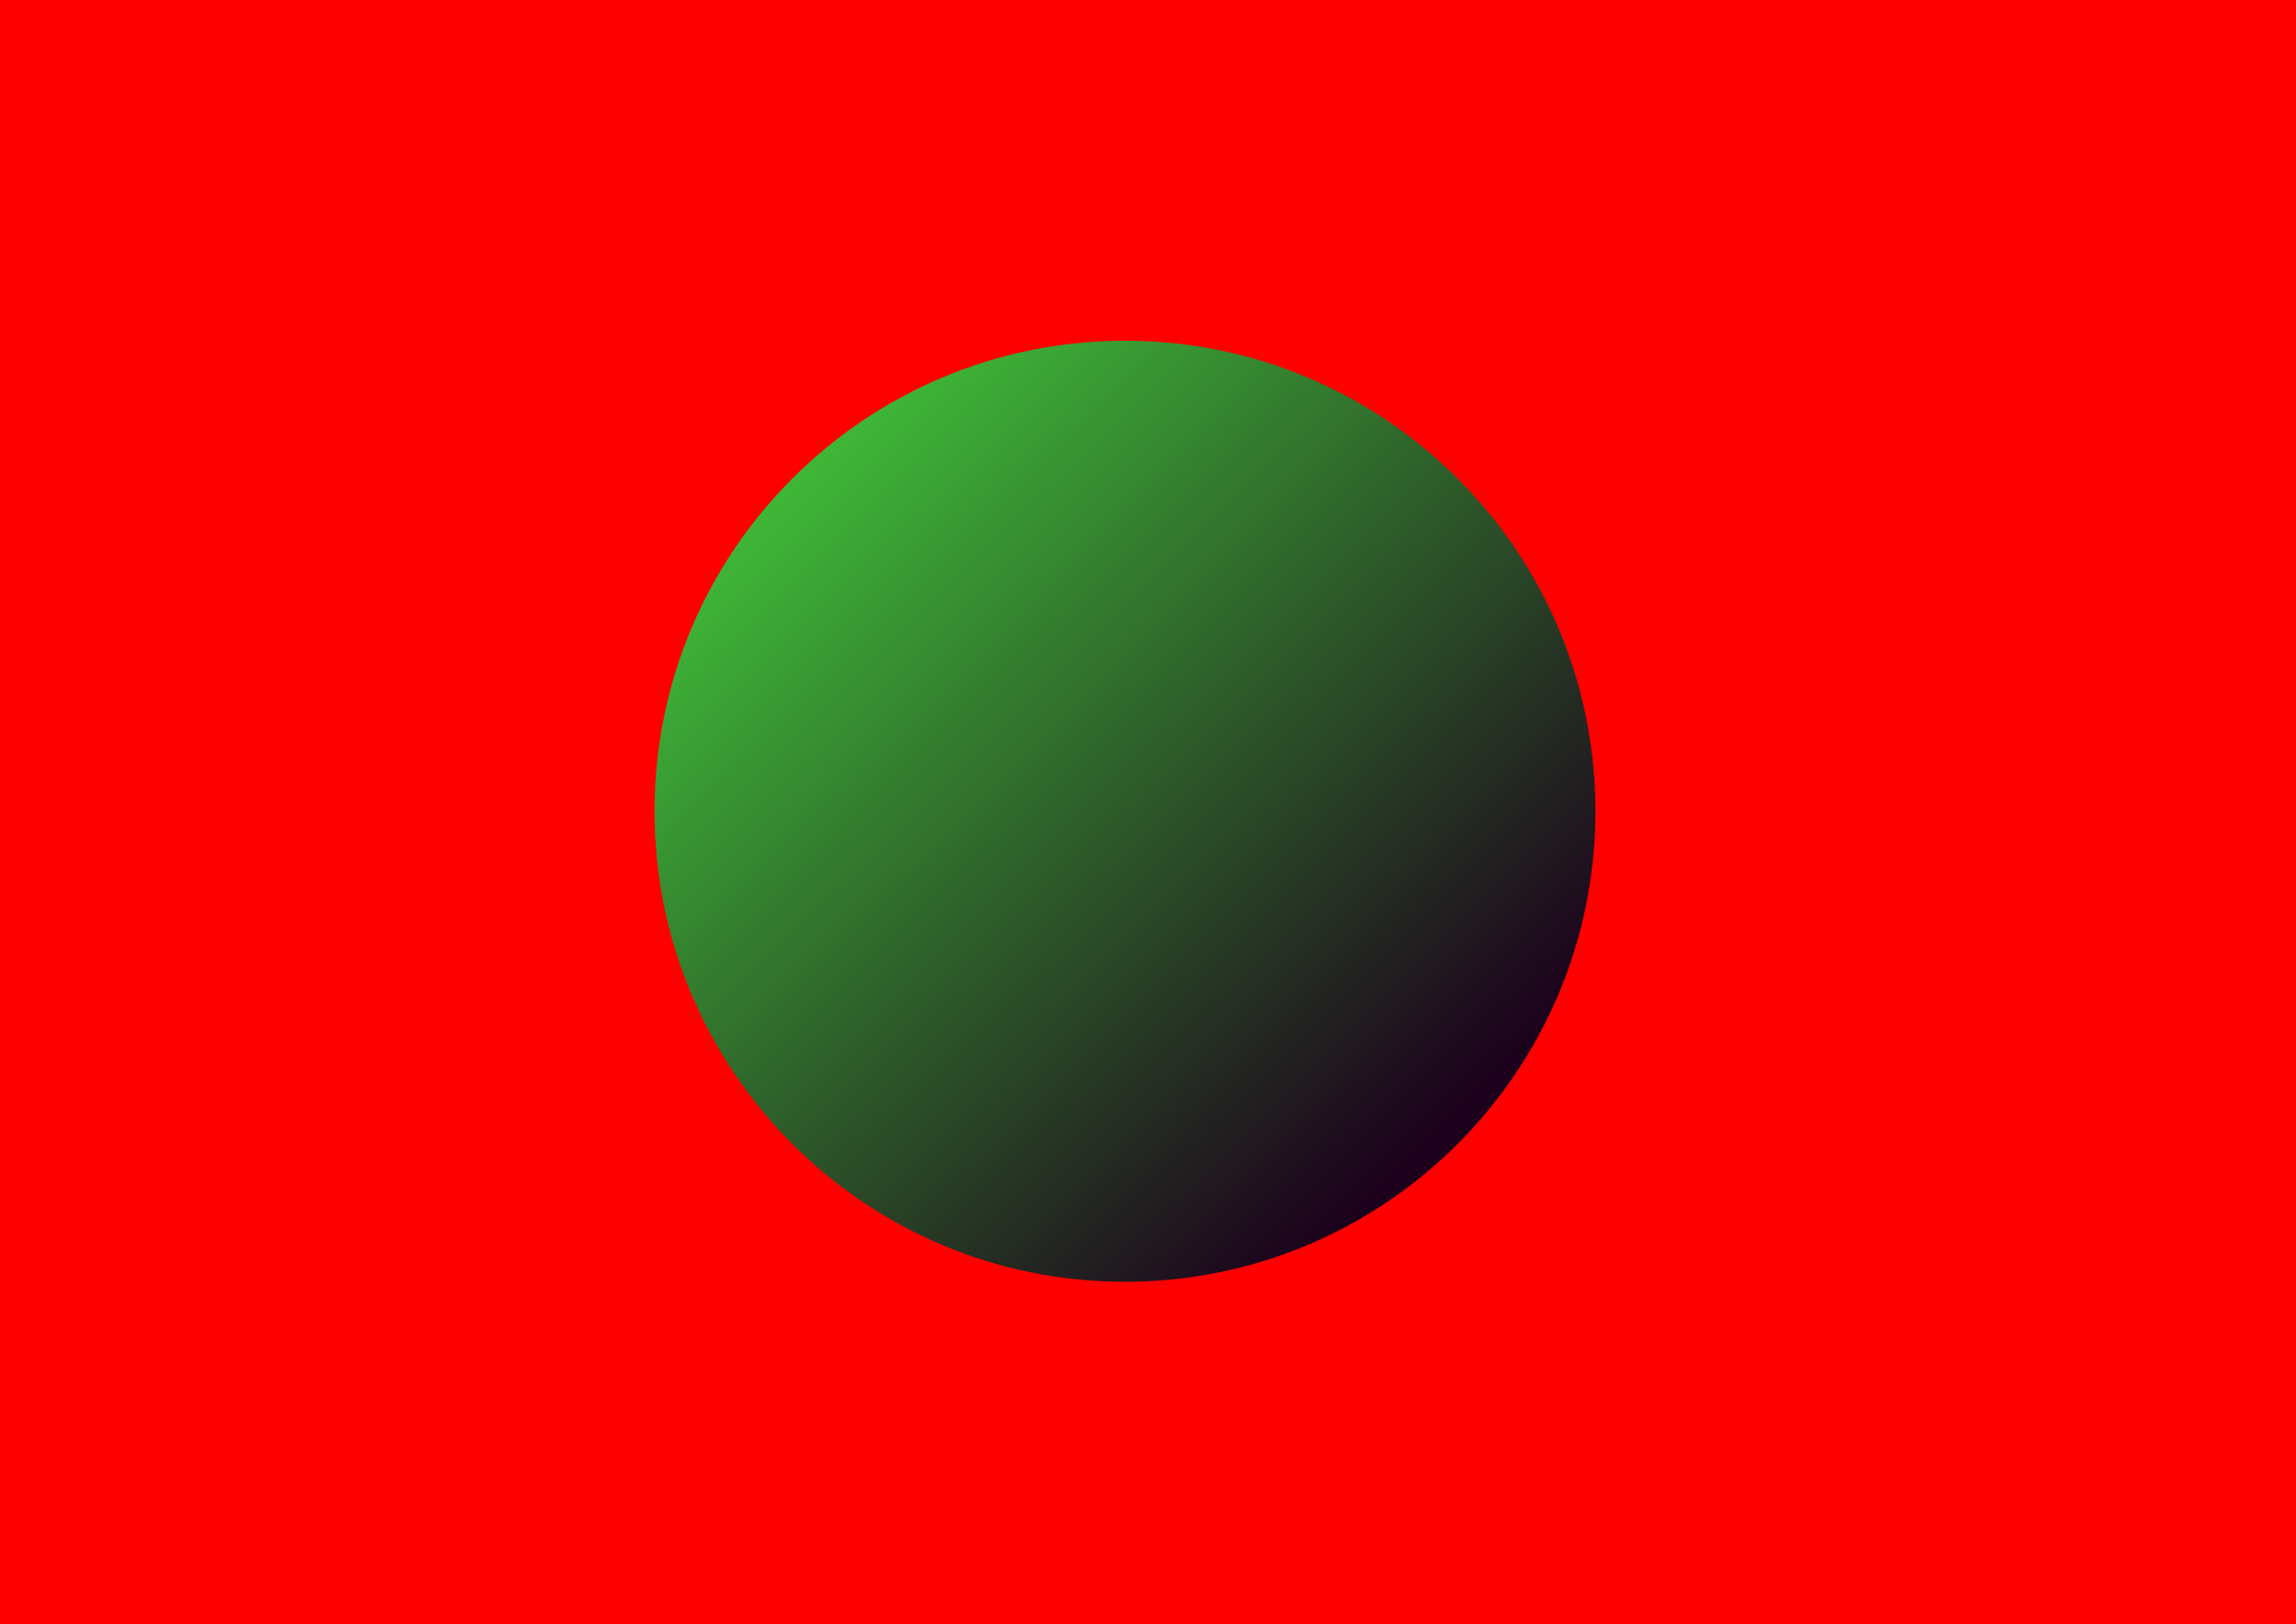
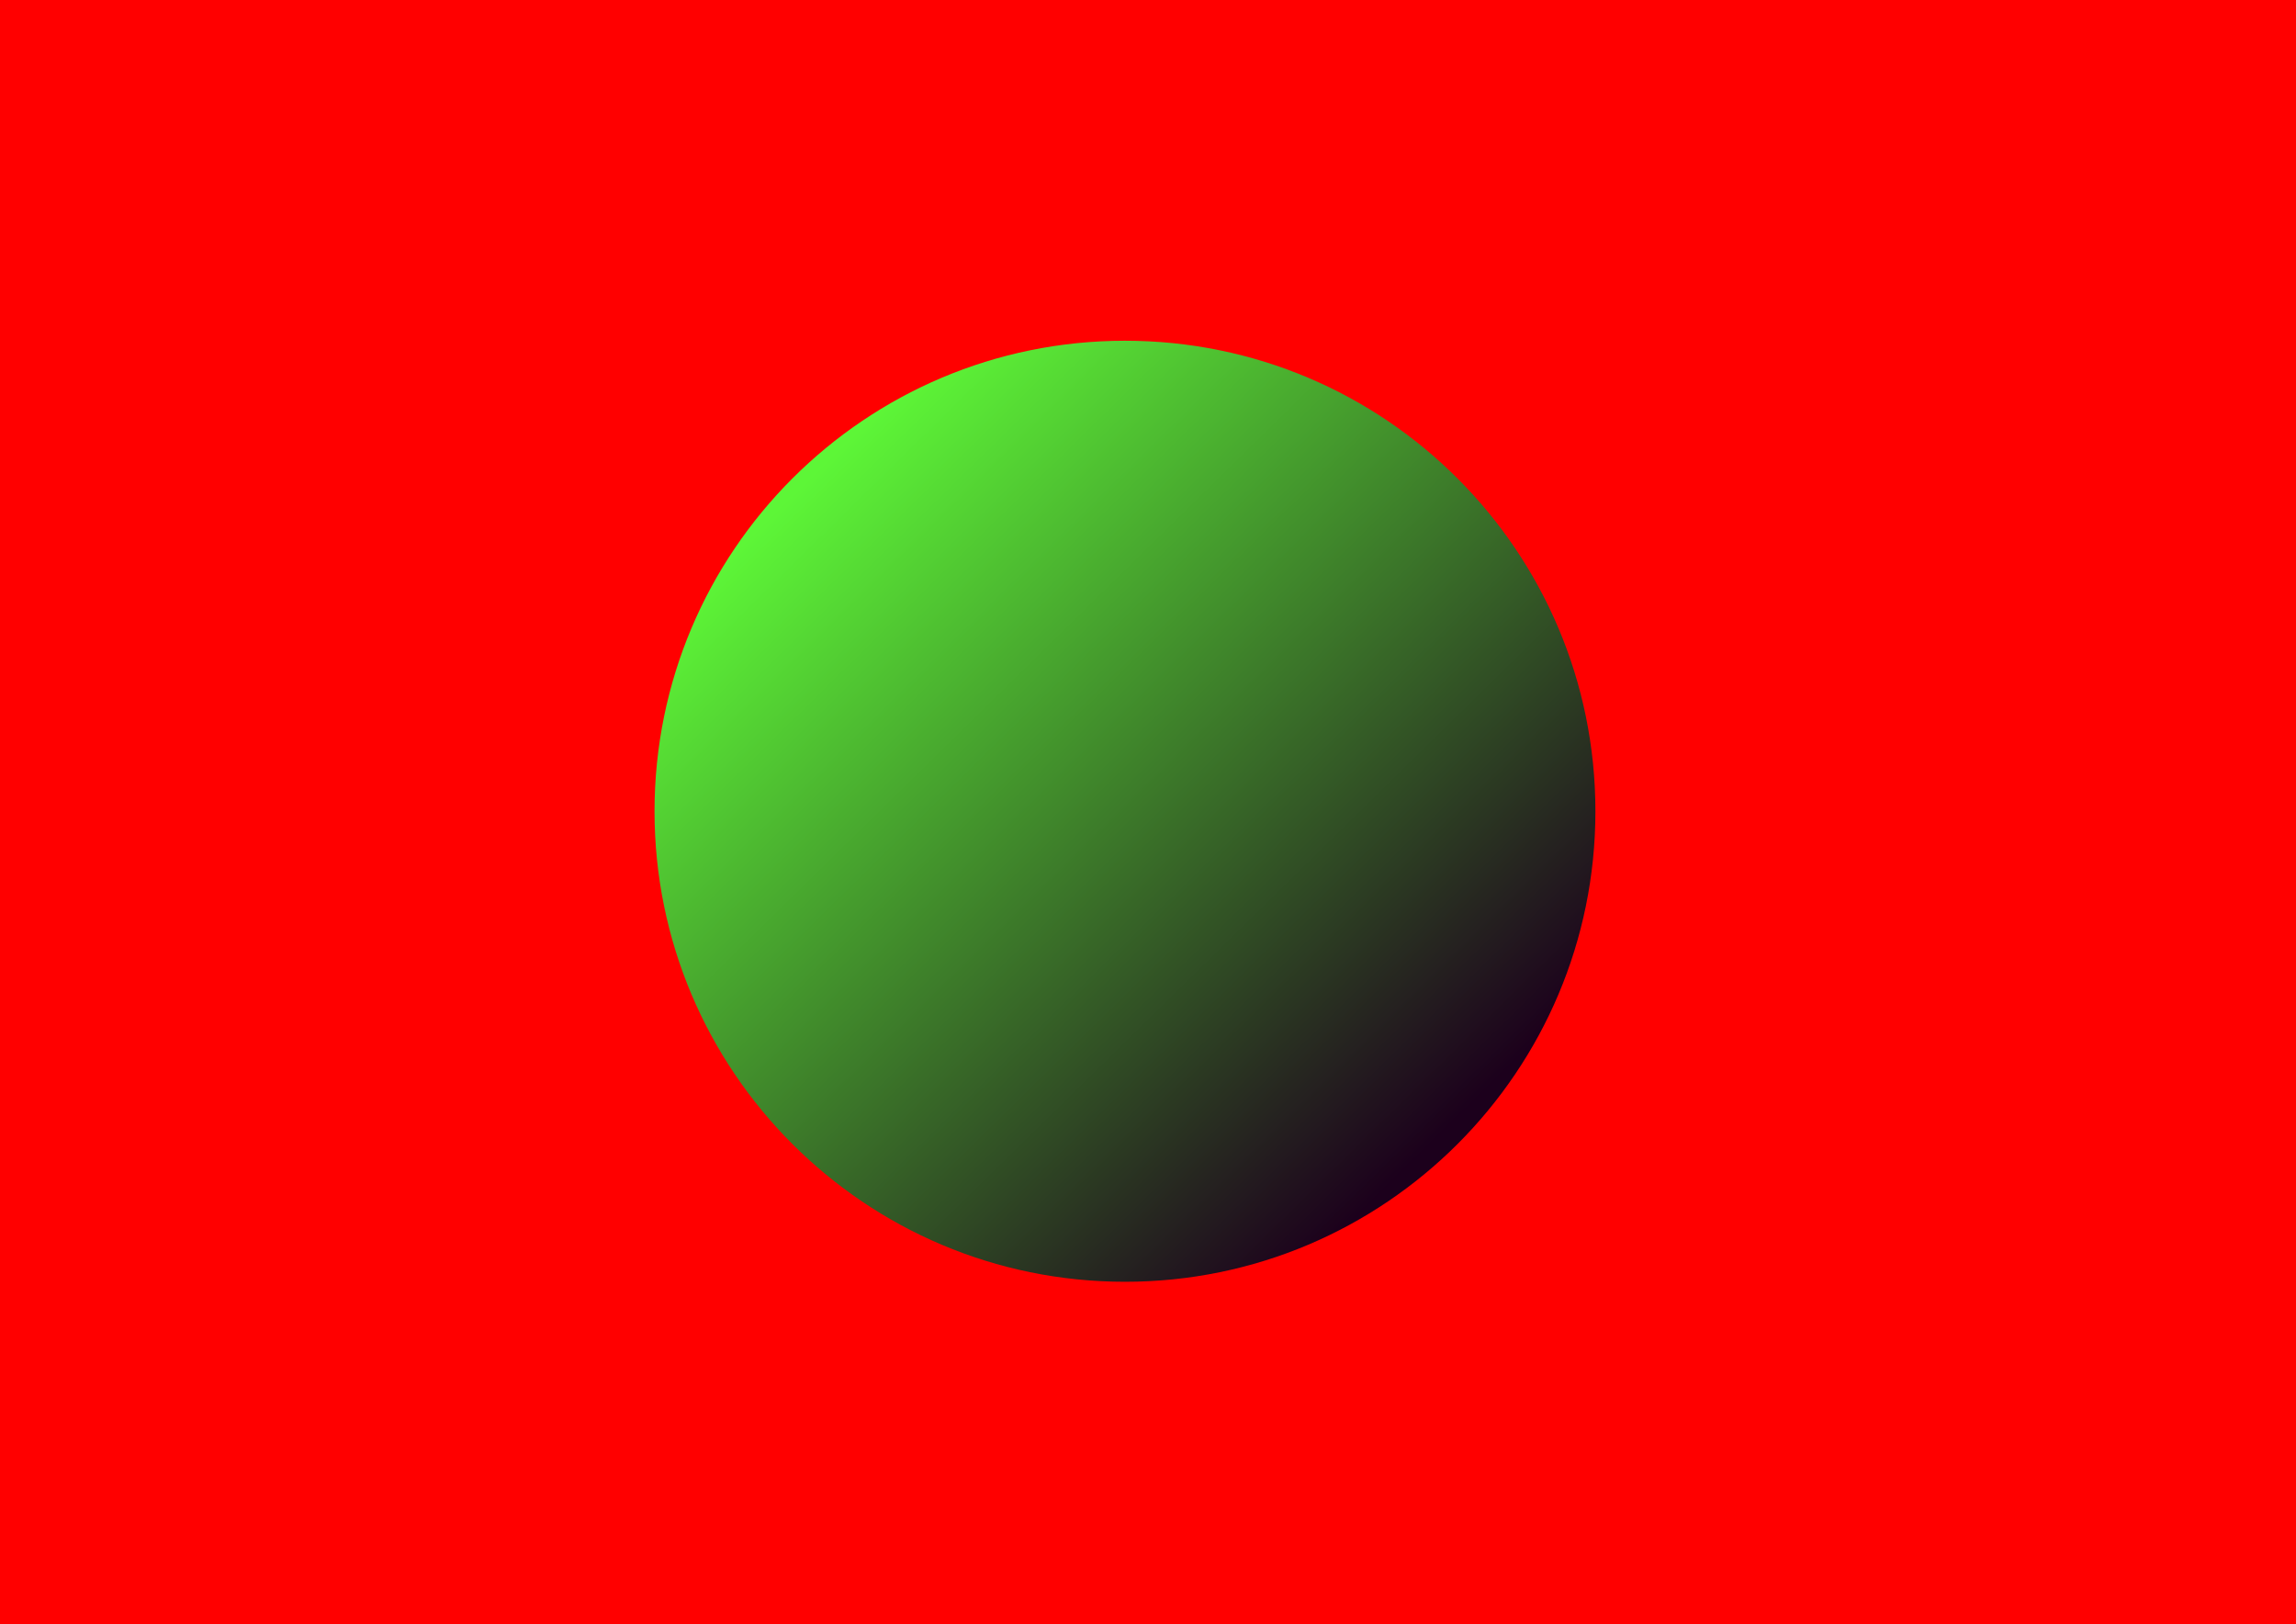
<svg xmlns="http://www.w3.org/2000/svg" xmlns:xlink="http://www.w3.org/1999/xlink" width="297mm" height="210mm" viewBox="0 0 297 210" id="svg2" version="1.1">
  <defs id="defs4">
    <linearGradient id="linearGradient3463">
-       <stop style="stop-color:#3eb537;stop-opacity:1" offset="0" id="stop3465" />
+       <stop style="stop-color:#5df637;stop-opacity:1" offset="0" id="stop3465" />
      <stop style="stop-color:#1c001c;stop-opacity:1" offset="1" id="stop3467" />
    </linearGradient>
    <linearGradient xlink:href="#linearGradient3463" id="linearGradient3469" x1="114.026" y1="52.64" x2="196.548" y2="136.673" gradientUnits="userSpaceOnUse" />
  </defs>
  <g id="layer1" transform="translate(0,-87)">
    <rect style="fill:#ff0000;stroke-width:0.265" id="rect3347" width="297.845" height="211.289" x="0" y="86.467" />
  </g>
  <g id="layer2">
    <circle style="fill:url(#linearGradient3469);stroke-width:0.265;fill-opacity:1" id="path3461" cx="145.521" cy="104.923" r="60.854" />
  </g>
</svg>
